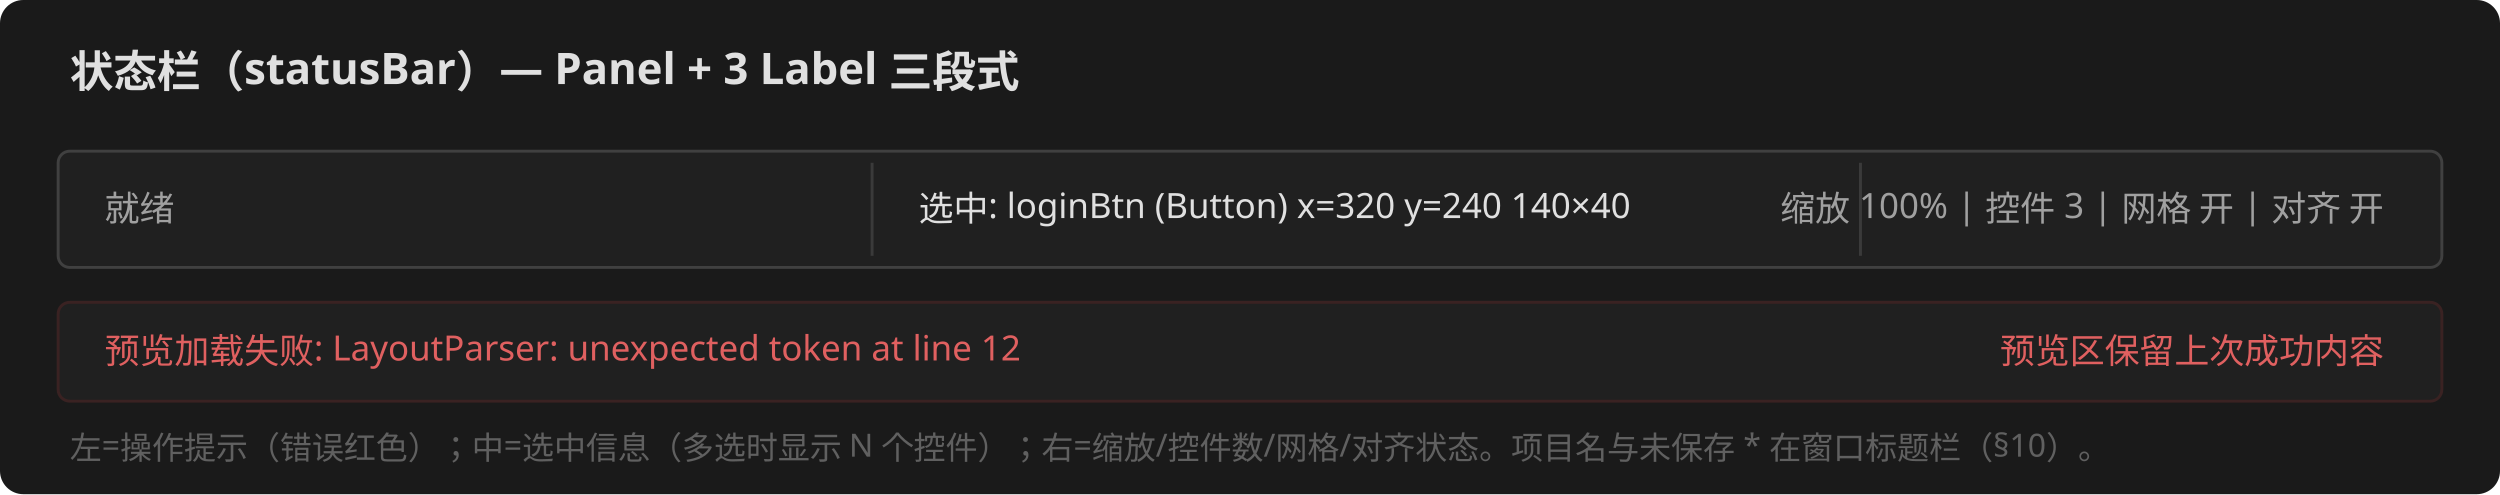
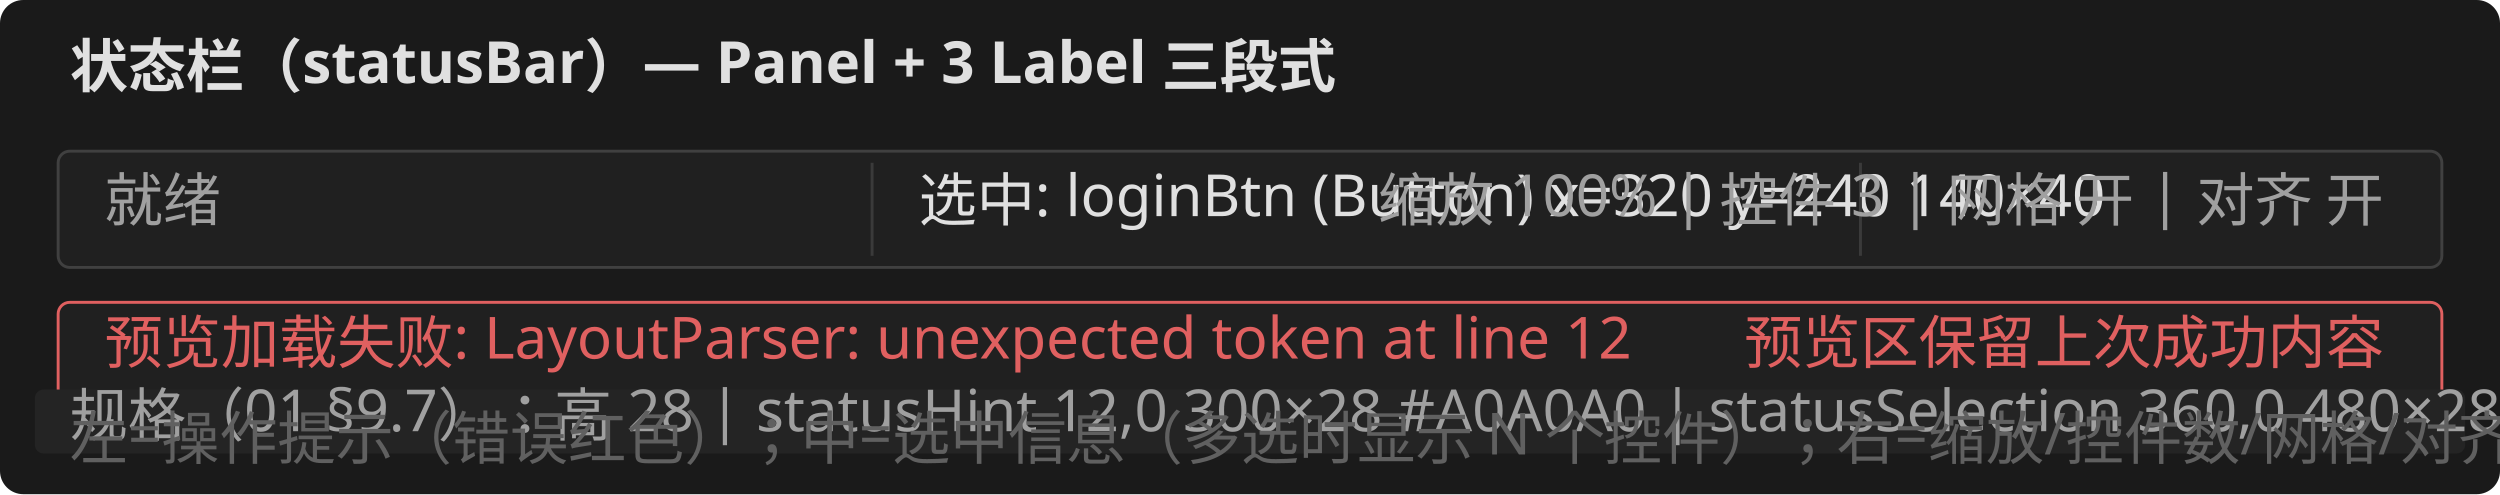
- <svg xmlns="http://www.w3.org/2000/svg" width="860" height="170" viewBox="0 0 860 170" font-family="Microsoft YaHei, PingFang SC, sans-serif">
+ <svg xmlns="http://www.w3.org/2000/svg" width="860" height="170" viewBox="0 0 860 170" font-family="HarmonyOS Sans SC, Microsoft YaHei, PingFang SC, sans-serif">
  <rect x="0" y="0" width="860" height="170" rx="8" fill="#1A1A1A" />
-   <text x="24" y="30" font-size="15" font-weight="bold" fill="#E0E0E0">状态栏（statusBar）— Panel + 3 Label 三段式</text>
+   <text x="24" y="30" font-size="20" font-weight="bold" fill="#E0E0E0">状态栏（statusBar）— Panel + 3 Label 三段式</text>
  <rect x="20" y="52" width="820" height="40" rx="4" fill="#202020" stroke="#404040" stroke-width="1" />
-   <text x="36" y="76" font-size="12" fill="#A0A0A0">就绪</text>
+   <text x="36" y="76" font-size="20" fill="#A0A0A0">就绪</text>
  <line x1="300" y1="56" x2="300" y2="88" stroke="#3A3A3A" stroke-width="1" />
-   <text x="316" y="76" font-size="12" fill="#E0E0E0">选中: loginBtn (Button)  x=320 y=240  140×40</text>
+   <text x="316" y="76" font-size="20" fill="#E0E0E0">选中: loginBtn (Button)  x=320 y=240  140×40</text>
  <line x1="640" y1="56" x2="640" y2="88" stroke="#3A3A3A" stroke-width="1" />
-   <text x="820" y="76" font-size="12" fill="#A0A0A0" text-anchor="end">缩放 100%  |  控件 3  |  网格 开  |  对齐 开</text>
-   <rect x="20" y="104" width="820" height="34" rx="4" fill="#202020" stroke="#3A2222" stroke-width="1" />
-   <text x="36" y="125" font-size="12" fill="#E06060">预览加载失败: LayoutParser: unexpected token at line 12</text>
-   <text x="820" y="125" font-size="12" fill="#E06060" text-anchor="end">预览区保留上次成功内容</text>
-   <text x="24" y="158" font-size="11" fill="#606060">左=操作提示（错误红色）；中=选中信息（多选时显示 N 个控件）；右=缩放/控件数/网格/对齐状态。项目名与未保存 * 在窗口标题栏（§10）。</text>
+   <text x="820" y="76" font-size="20" fill="#A0A0A0" text-anchor="end">缩放 100%  |  控件 3  |  网格 开  |  对齐 开</text>
+   <rect x="20" y="104" width="820" height="34" rx="4" fill="#202020" stroke="#E06060" stroke-width="1" />
+   <text x="36" y="125" font-size="20" fill="#E06060">预览加载失败: LayoutParser: unexpected token at line 12</text>
+   <text x="820" y="125" font-size="20" fill="#E06060" text-anchor="end">预览区保留上次成功内容</text>
+   <rect x="12" y="134" width="836" height="22" rx="3" fill="#242424" />
+   <text x="24" y="150" font-size="20" fill="#A0A0A0">规格（01 §9.7）：高 28 | statusHint 12,0 300×28 #A0A0A0 | statusSelection 360,0 480×28 #E0E0E0 | statusRight 908,0 280×28 #A0A0A0 | 字体 HarmonyOS_Sans_SC 16px | 竖线 300/840 #3A3A3A</text>
+   <text x="24" y="158" font-size="20" fill="#606060">左=操作提示（错误红色）；中=选中信息（多选时显示 N 个控件）；右=缩放/控件数/网格/对齐状态。项目名与未保存 * 在窗口标题栏（§10）。</text>
</svg>
